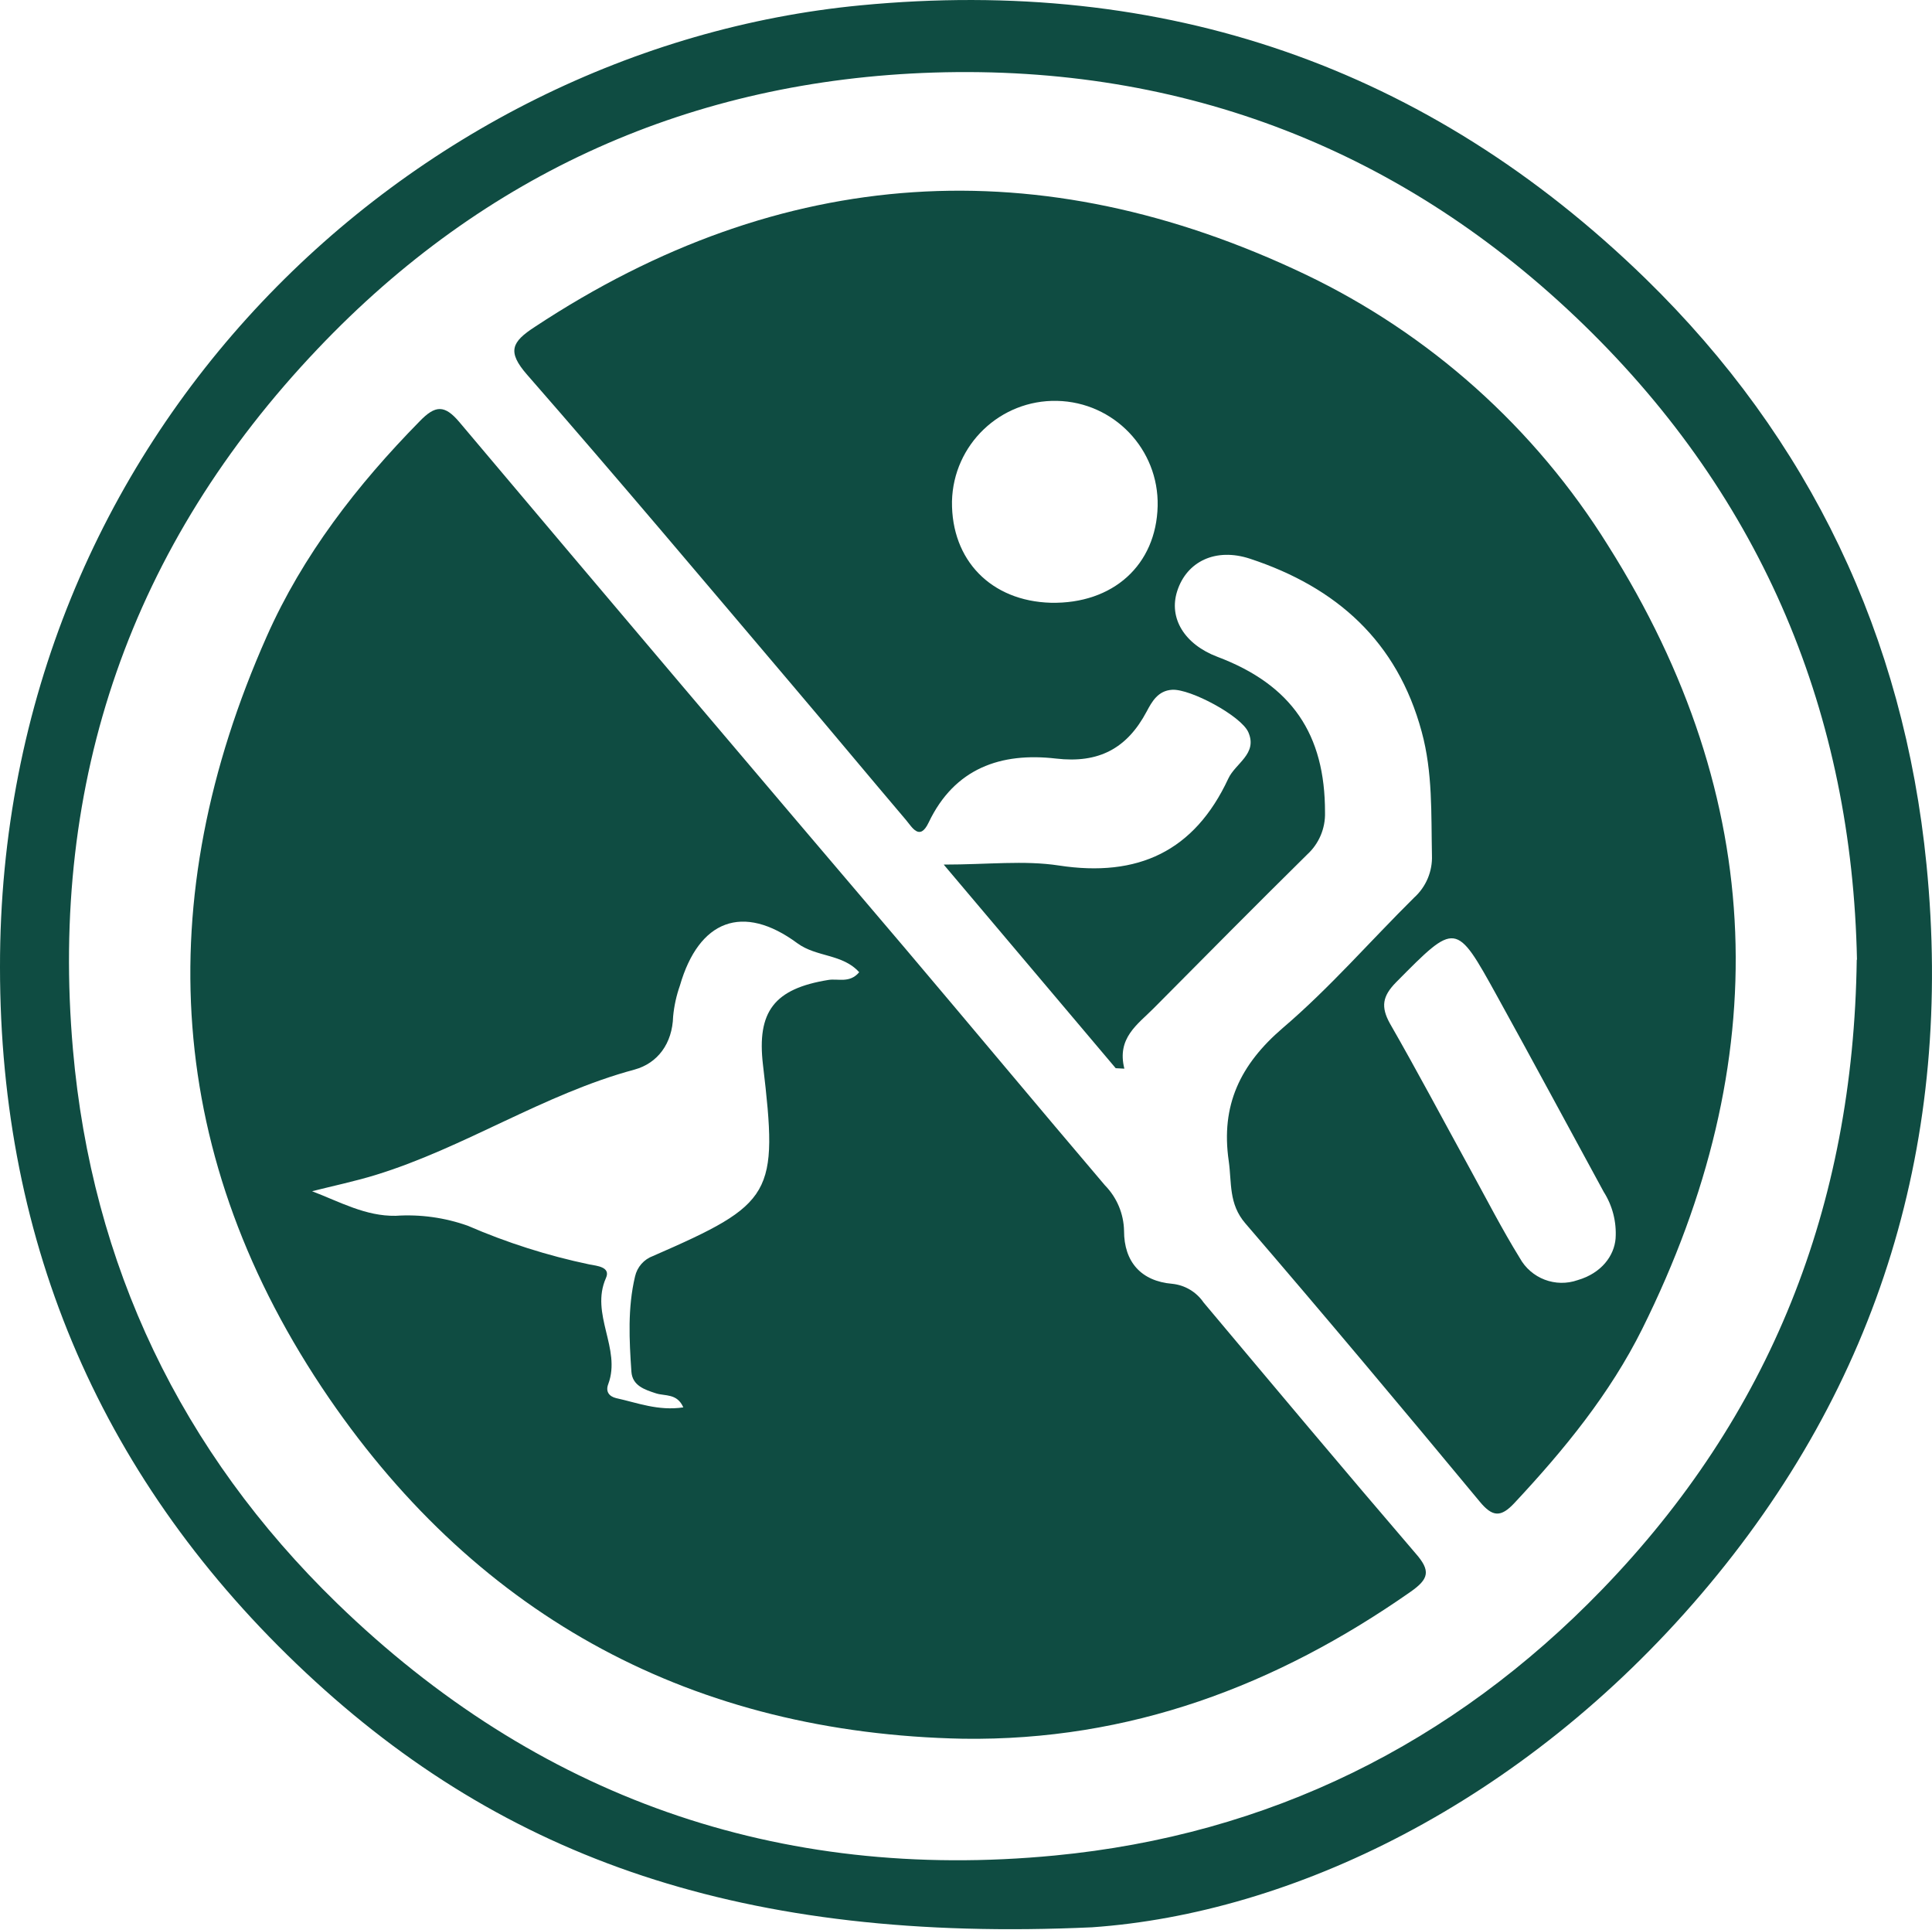
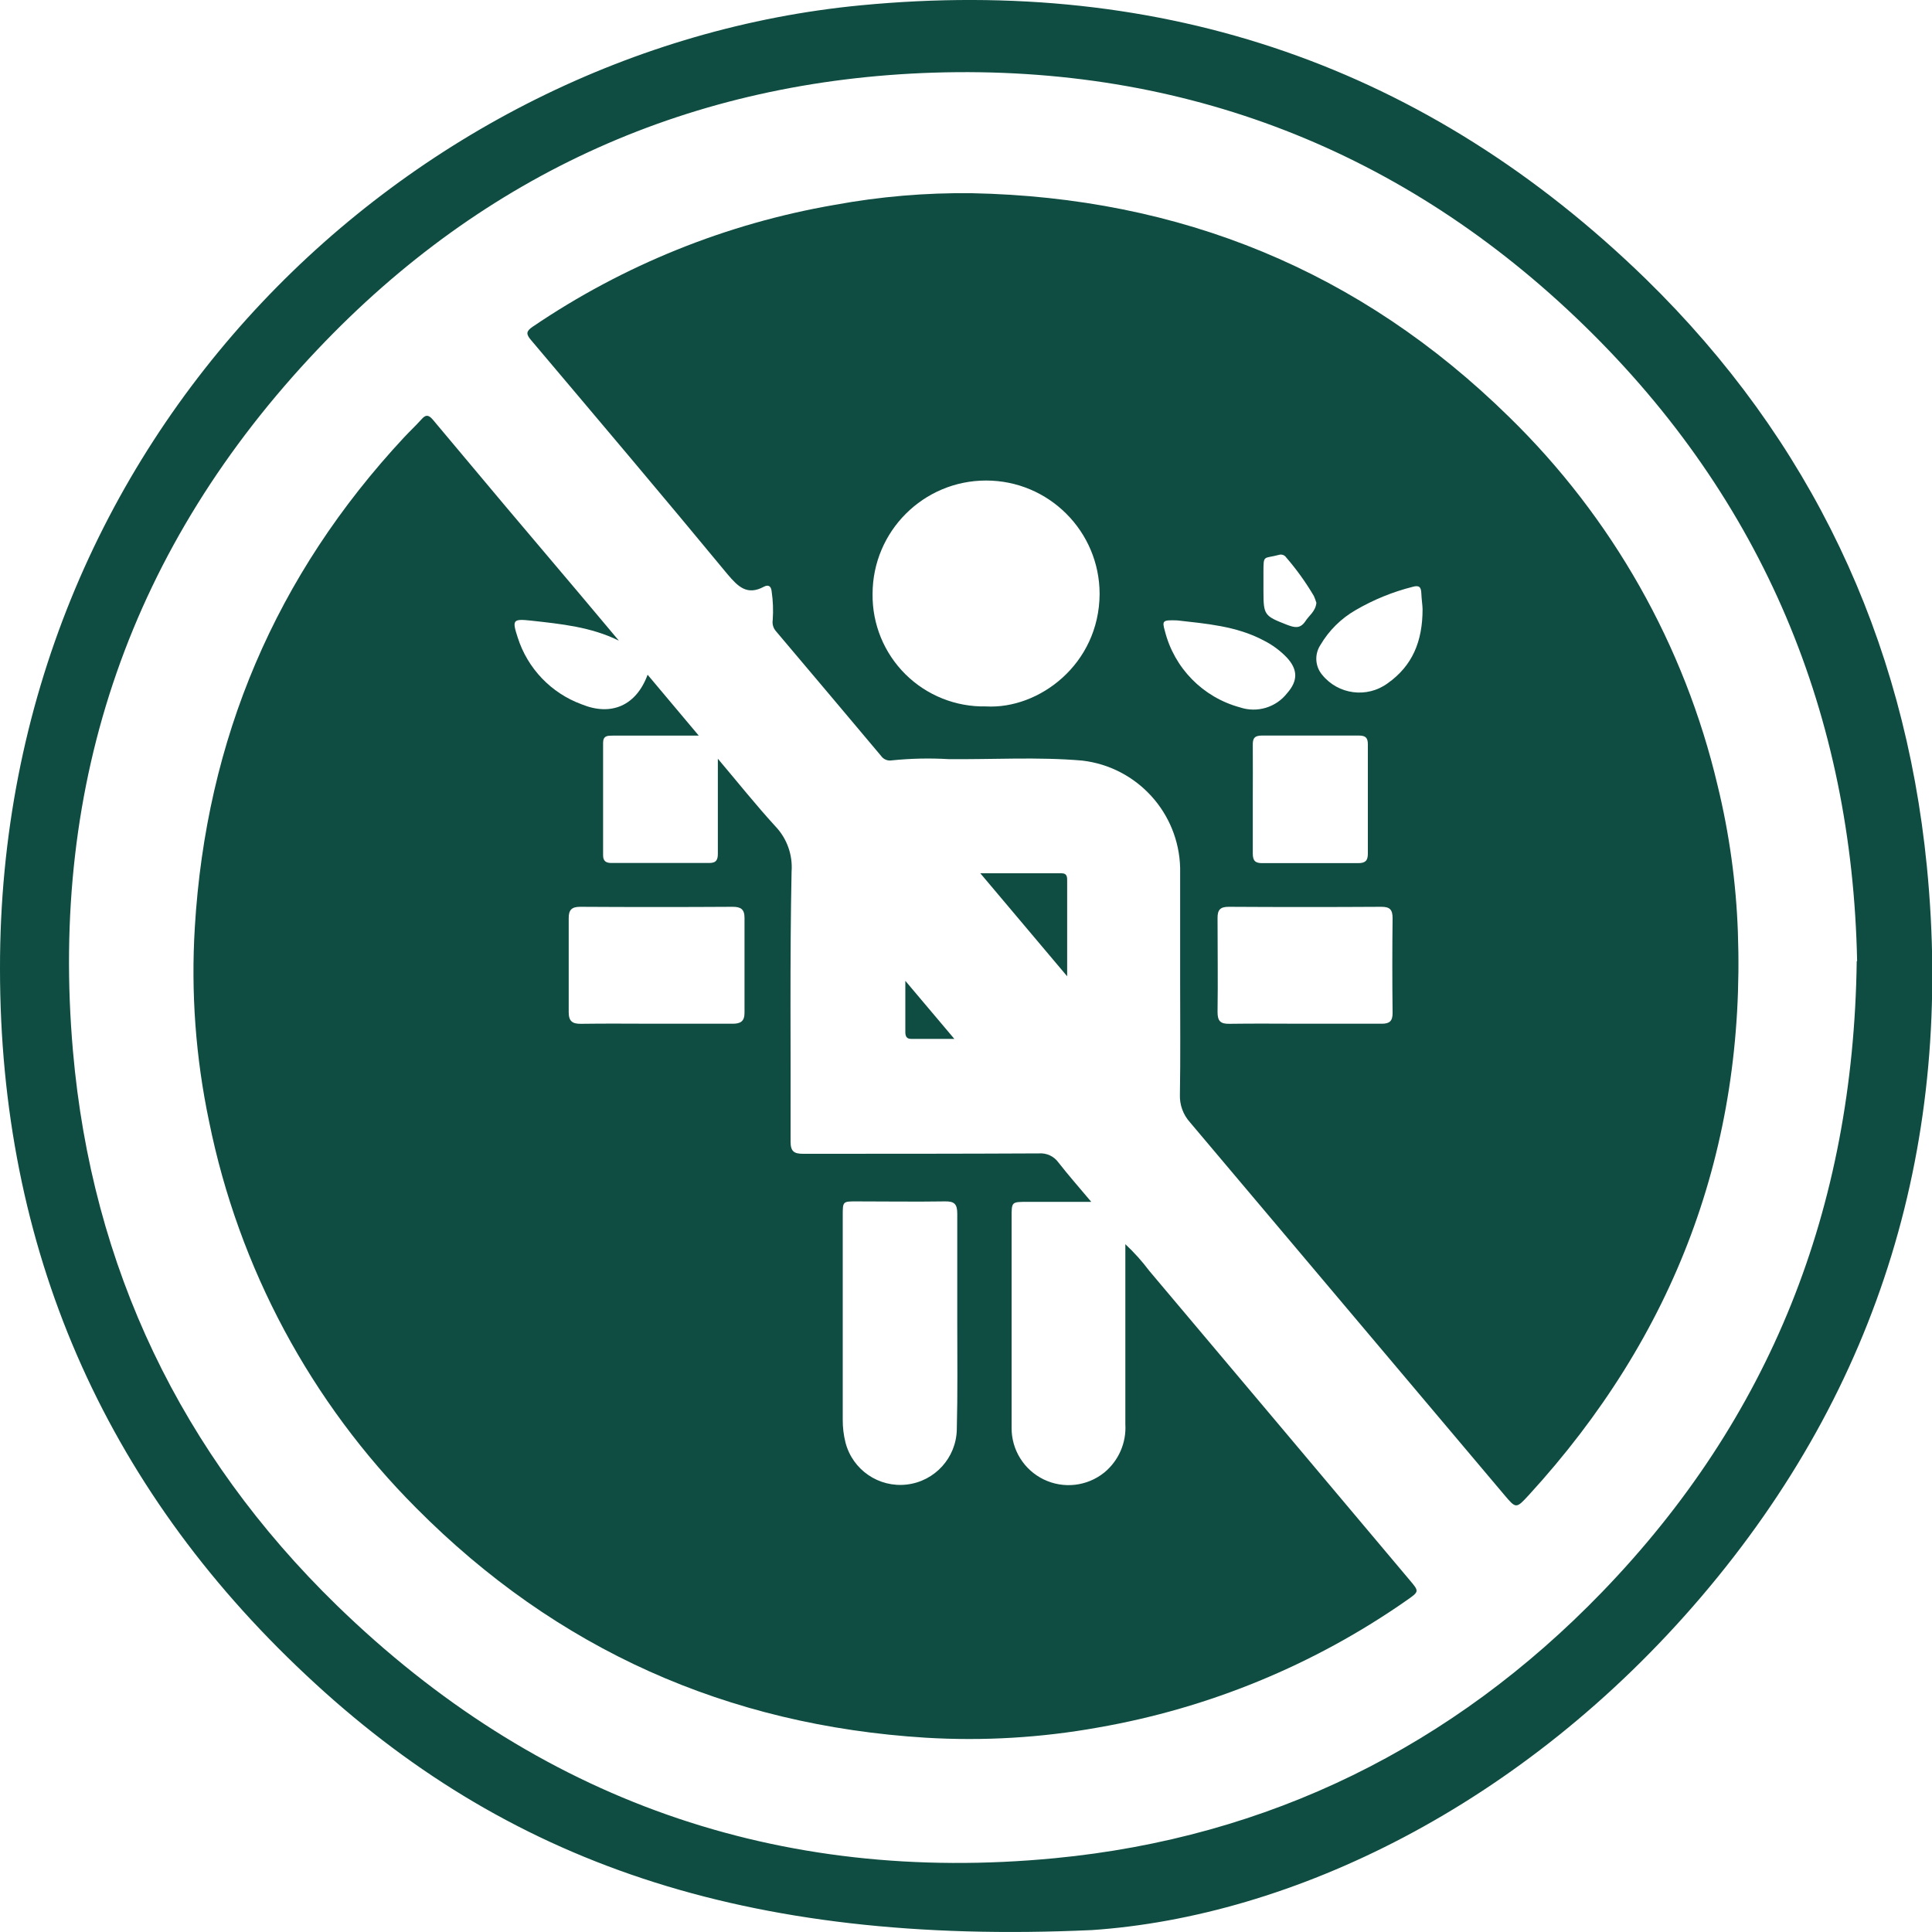
- <svg xmlns="http://www.w3.org/2000/svg" viewBox="0 0 250.05 249.65">
+ <svg xmlns="http://www.w3.org/2000/svg" viewBox="0 0 250 250">
  <defs>
    <style>.cls-1{fill:#0f4c42;}</style>
  </defs>
  <g id="Capa_2" data-name="Capa 2">
    <g id="Capa_1-2" data-name="Capa 1">
-       <path class="cls-1" d="M141.34,249.4c-45.09,2.07-76-8.83-101.73-32.92C13.35,191.9,0,161.18,0,125.17-.09,56.17,53.22,6.26,111.38.69,150.6-3.07,184.72,8.54,213,36.08c21.26,20.74,33.41,46.26,36.34,75.82,3.51,35.46-6,67.26-29.17,94.4S167.09,247.61,141.34,249.4Zm99-125.21C239.7,92.53,228.26,64.66,205,42.05S153.24,8.37,120.83,9.39c-31.2,1-58.12,13-79.72,35.76C17,70.51,6.39,101,9.44,135.81c2.44,27.92,14,52.05,34.15,71.63,25.88,25.13,57.14,36.11,92.93,32.67,27.65-2.66,51.47-14.4,70.84-34.43,21.71-22.44,32.52-49.49,32.95-81.49Z" />
-       <path class="cls-1" d="M124.65,225c-34.83-.7-62.52-15.6-82.05-44.06-21.24-31-23.27-64.37-8.08-98.58C39.18,71.84,46.24,62.73,54.33,54.5c2-2.06,3.2-2.17,5.14.14q28.77,34.13,57.7,68.11c8.64,10.2,17.19,20.47,25.85,30.65a8.64,8.64,0,0,1,2.46,5.88c0,4,2.2,6.51,6.24,6.85a5.6,5.6,0,0,1,4.05,2.41C164.88,179.39,174,190.28,183.2,201c2,2.27,1.75,3.32-.66,5C165.15,218.16,146.17,225.3,124.65,225ZM88.44,182.12c-.81-1.84-2.38-1.44-3.52-1.81-1.49-.48-3.07-1-3.2-2.8-.28-4.11-.5-8.25.47-12.33a3.68,3.68,0,0,1,2.33-2.65c15.59-6.8,16.22-7.91,14.23-24.72-.82-6.94,1.48-9.87,8.45-11,1.25-.21,2.77.47,4-1-2.14-2.39-5.52-1.93-8-3.75-7.06-5.21-12.75-3-15.2,5.47a16.74,16.74,0,0,0-.88,4c-.1,3.51-2,6.06-5,6.88-11.77,3.17-22,10.11-33.55,13.65-2.69.82-5.45,1.4-8.18,2.09,3.61,1.38,6.93,3.25,10.82,3.18a23.24,23.24,0,0,1,9.34,1.29,81.57,81.57,0,0,0,15.72,5c1,.19,2.79.33,2.16,1.75-2.09,4.69,2,9.13.3,13.72-.39,1,.12,1.61,1,1.83C82.48,181.52,85.18,182.61,88.44,182.12Z" />
-       <path class="cls-1" d="M144.4,138.23l-22.26-26.35c5.72,0,10.41-.57,14.91.12,10.22,1.56,17.53-1.82,21.92-11.24.92-2,3.82-3.2,2.6-6-.92-2.12-7.53-5.65-9.87-5.5-1.83.11-2.62,1.55-3.29,2.81-2.55,4.8-6.21,6.74-11.75,6.09-7.1-.82-13.11,1.23-16.47,8.28-1.16,2.44-2.14.61-2.94-.34-4.91-5.78-9.75-11.61-14.66-17.39C91.17,75.25,79.82,61.76,68.22,48.49c-2.62-3-2-4.24,1-6.19,32-21.12,65.48-23.08,99.64-6.83a93.8,93.8,0,0,1,39.25,35.1c20.79,32.92,21.64,66.78,4.45,101.37-4.2,8.44-10.13,15.68-16.55,22.55-1.76,1.89-2.84,1.83-4.5-.18-10-12.06-20.09-24.1-30.33-36-2.18-2.53-1.75-5.26-2.15-8.07-1.05-7.22,1.49-12.49,7-17.22,6.06-5.17,11.33-11.26,17-16.87a7,7,0,0,0,2.3-5.47c-.11-5.37.11-10.73-1.33-16C180.84,83,173,76,161.78,72.3c-4.44-1.46-8.19.35-9.42,4.19-1.13,3.51.95,6.9,5.22,8.51,9.6,3.63,13.93,10,13.91,20.14a7.1,7.1,0,0,1-2.31,5.44c-6.67,6.58-13.26,13.24-19.86,19.89-2.08,2.1-4.8,3.84-3.8,7.82Zm64.7,22a10,10,0,0,0-1.54-6c-4.61-8.46-9.16-16.94-13.82-25.37-5.33-9.65-5.31-9.57-13.05-1.75-1.77,1.8-2,3.17-.79,5.35,3.56,6.2,6.91,12.53,10.35,18.79,2.12,3.86,4.13,7.79,6.44,11.53a6.21,6.21,0,0,0,7.51,2.87C207.28,164.75,208.92,162.5,209.1,160.26ZM136,78c8.06.17,13.65-4.89,13.83-12.52a13.31,13.31,0,1,0-26.62-.59C123.12,72.5,128.27,77.78,136,78Z" />
+       <path class="cls-1" d="M141.31,249.75c-45.08,2.07-76-8.84-101.71-33C13.35,192.17,0,161.41,0,125.35-.09,56.25,53.21,6.27,111.36.69,150.57-3.08,184.68,8.55,213,36.13c21.25,20.77,33.4,46.33,36.33,75.93,3.51,35.51-6,67.35-29.16,94.53S167.06,248,141.31,249.75Zm99-125.39c-.64-31.7-12.07-59.61-35.33-82.25S153.21,8.38,120.81,9.4c-31.2,1-58.11,13-79.71,35.81C17,70.61,6.39,101.14,9.44,136c2.44,28,14,52.12,34.14,71.73,25.88,25.17,57.13,36.16,92.91,32.72C164.14,237.79,188,226,207.32,206c21.71-22.47,32.51-49.56,32.94-81.61Z" />
+       <path class="cls-1" d="M80.08,82.9c-3.6-1.78-7.48-2.16-11.35-2.59-2.38-.26-2.48-.09-1.74,2.18a13.59,13.59,0,0,0,8.28,8.65c3.86,1.58,7.07.14,8.53-3.83l6.62,7.88h-3q-4.06,0-8.14,0c-.67,0-1.24,0-1.24.94,0,4.84,0,9.69,0,14.54,0,.74.36,1,1.07,1,4.23,0,8.45,0,12.68,0,.92,0,1.11-.45,1.1-1.25,0-3.55,0-7.11,0-10.67V98.18c2.6,3.07,4.93,6,7.43,8.73a7.66,7.66,0,0,1,2.11,5.87c-.24,11.64-.09,23.29-.13,34.94,0,1.26.43,1.58,1.62,1.58,10.18,0,20.36,0,30.54-.05a2.83,2.83,0,0,1,2.49,1.16c1.3,1.67,2.71,3.26,4.26,5.11H132.9c-2,0-2,0-2,2,0,9.07,0,18.14,0,27.21a7.37,7.37,0,0,0,12,5.81,7.51,7.51,0,0,0,2.72-6.25V161a26.13,26.13,0,0,1,3.09,3.44q16.86,20,33.68,40c1.27,1.5,1.28,1.49-.38,2.65a99.52,99.52,0,0,1-39.92,16.45,94.17,94.17,0,0,1-22.29,1.32c-25.7-1.59-47.77-11.42-65.94-29.72a98.45,98.45,0,0,1-26.8-50A94.06,94.06,0,0,1,25.21,120c1.46-24.35,10.44-45.55,27.1-63.43.73-.78,1.51-1.51,2.22-2.3.53-.6.88-.65,1.45,0q9.45,11.31,19,22.56Zm43.79,88h0c0-4.62,0-9.25,0-13.87,0-1.27-.42-1.59-1.6-1.57-3.83.06-7.65,0-11.47,0-1.74,0-1.75,0-1.75,1.81q0,13.2,0,26.41a11.78,11.78,0,0,0,.36,3,7.32,7.32,0,0,0,14.4-1.69C123.93,180.36,123.87,175.65,123.87,170.94ZM84.94,132.47c3.29,0,6.58,0,9.87,0,1,0,1.54-.3,1.53-1.43q0-6.14,0-12.27c0-1.12-.48-1.43-1.54-1.43q-9.85.06-19.74,0c-1.13,0-1.48.45-1.47,1.5,0,4.05,0,8.09,0,12.14,0,1.18.49,1.52,1.61,1.5C78.44,132.43,81.69,132.47,84.94,132.47Z" />
+       <path class="cls-1" d="M152.71,127.11c0-4.94,0-9.87,0-14.81a14.34,14.34,0,0,0-12.66-13.88c-5.76-.5-11.55-.13-17.32-.19a45.88,45.88,0,0,0-7.32.16A1.4,1.4,0,0,1,114,97.8q-6.78-8.07-13.58-16.11a1.77,1.77,0,0,1-.43-1.46,17.1,17.1,0,0,0-.14-3.71c-.07-.69-.43-.9-1-.6-2.17,1.17-3.34,0-4.69-1.59C85.77,64.17,77.24,54.1,68.71,44c-.67-.78-.63-1.15.23-1.73A99.73,99.73,0,0,1,108,26.51,91.9,91.9,0,0,1,125.74,25c26.93.54,50.23,10,69.52,28.94a98.06,98.06,0,0,1,27,47.72,94.22,94.22,0,0,1,2.62,18.93c1,28-8.17,52.25-27.06,72.88-1.64,1.78-1.65,1.76-3.18-.05q-20.32-24.1-40.67-48.21a5.06,5.06,0,0,1-1.29-3.58C152.76,136.8,152.71,132,152.71,127.11Zm-25.13-35.7c6.87.39,14.65-5.46,14.71-14.54a14.69,14.69,0,1,0-29.38,0A14.37,14.37,0,0,0,127.58,91.41Zm41.23,41.06c3.34,0,6.67,0,10,0,1,0,1.4-.35,1.39-1.4q-.07-6.14,0-12.26c0-1.12-.37-1.47-1.46-1.47q-9.87.06-19.73,0c-1.1,0-1.47.37-1.46,1.47,0,4.05.06,8.09,0,12.14,0,1.17.37,1.55,1.53,1.53C162.32,132.43,165.57,132.47,168.81,132.47Zm-6.7-29.09c0,2.36,0,4.71,0,7.07,0,.93.32,1.25,1.24,1.24q6.21,0,12.4,0c.92,0,1.26-.32,1.25-1.25q0-7.06,0-14.13c0-.89-.34-1.13-1.18-1.13-4.18,0-8.36,0-12.53,0-1,0-1.2.4-1.18,1.27C162.13,98.76,162.11,101.07,162.11,103.38Zm-9.77-23.1c-1.86-.06-2,0-1.61,1.35a13.71,13.71,0,0,0,9.71,9.9,5.51,5.51,0,0,0,6.12-1.84c1.41-1.6,1.39-3.06-.05-4.61a11,11,0,0,0-3-2.21C160,81,156,80.7,152.34,80.28Zm31.74-1.44c0-.48-.13-1.27-.16-2.07s-.27-1.08-1.14-.83a28.53,28.53,0,0,0-7.35,3,12.54,12.54,0,0,0-4.58,4.54,3.23,3.23,0,0,0,.23,3.83,6.19,6.19,0,0,0,8.48,1.11C182.76,86.16,184.08,83,184.08,78.84ZM170.34,78a9.11,9.11,0,0,0-.32-.87,34.2,34.2,0,0,0-3.59-5,.83.83,0,0,0-.94-.33c-2,.54-2-.08-2,2.28,0,.8,0,1.6,0,2.4,0,3.12.12,3.22,3,4.35,1,.38,1.72.58,2.41-.42C169.37,79.65,170.24,79.12,170.34,78Z" />
+       <path class="cls-1" d="M126.85,113h10.49c.81,0,.75.57.75,1.11v12.22C134.28,121.8,130.66,117.51,126.85,113Z" />
+       <path class="cls-1" d="M123.49,134.43h-5.61c-.59,0-.73-.38-.73-.88v-6.63Z" />
    </g>
  </g>
</svg>
